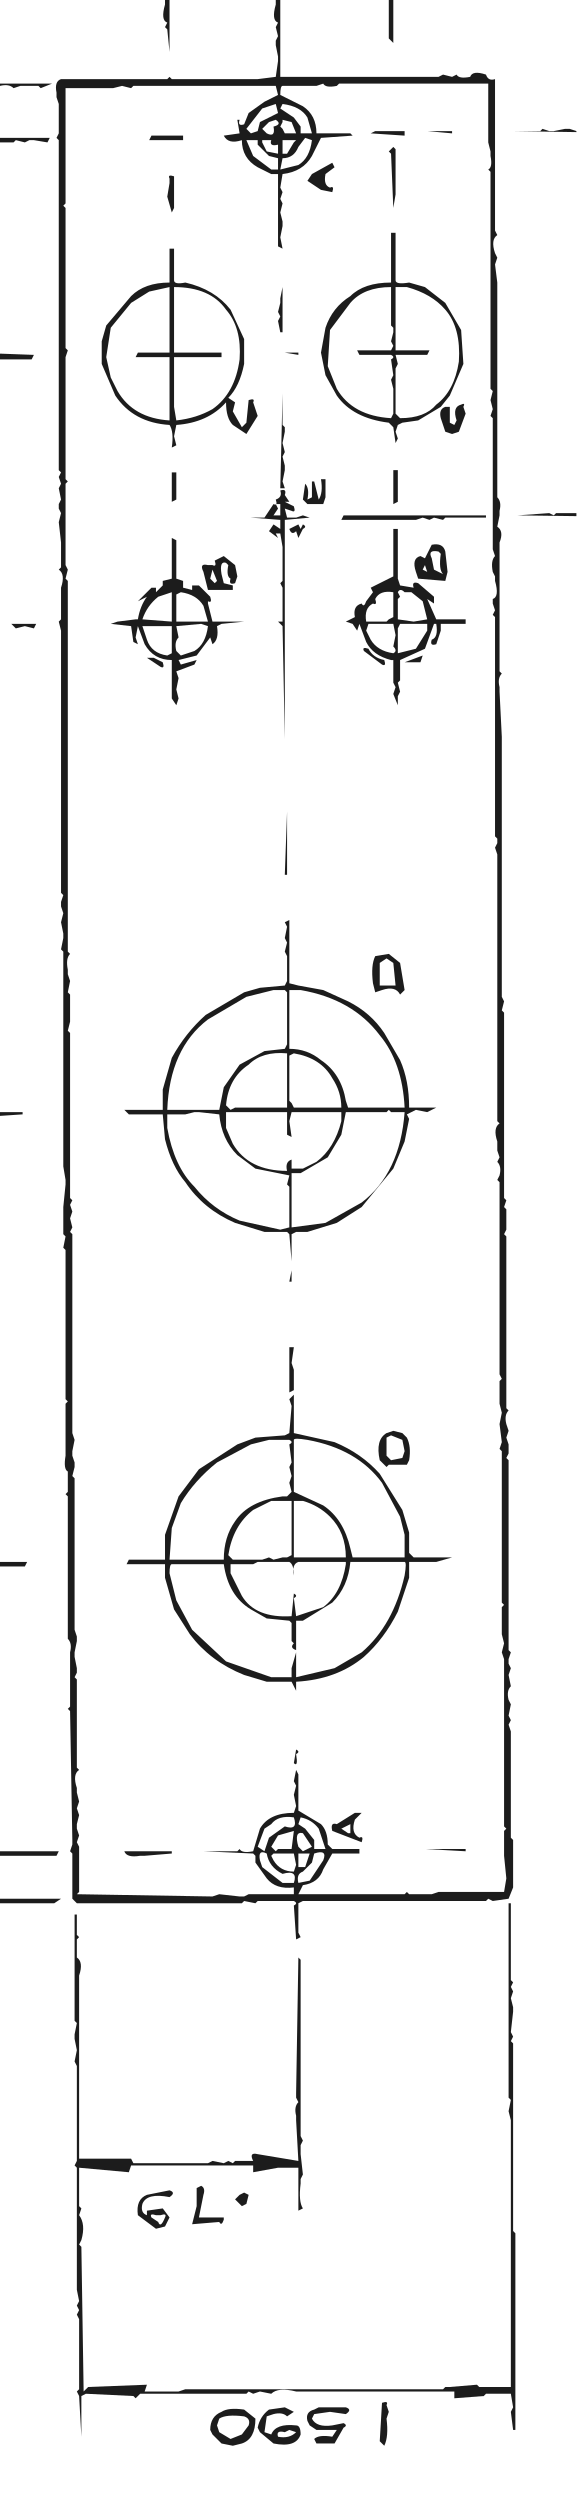
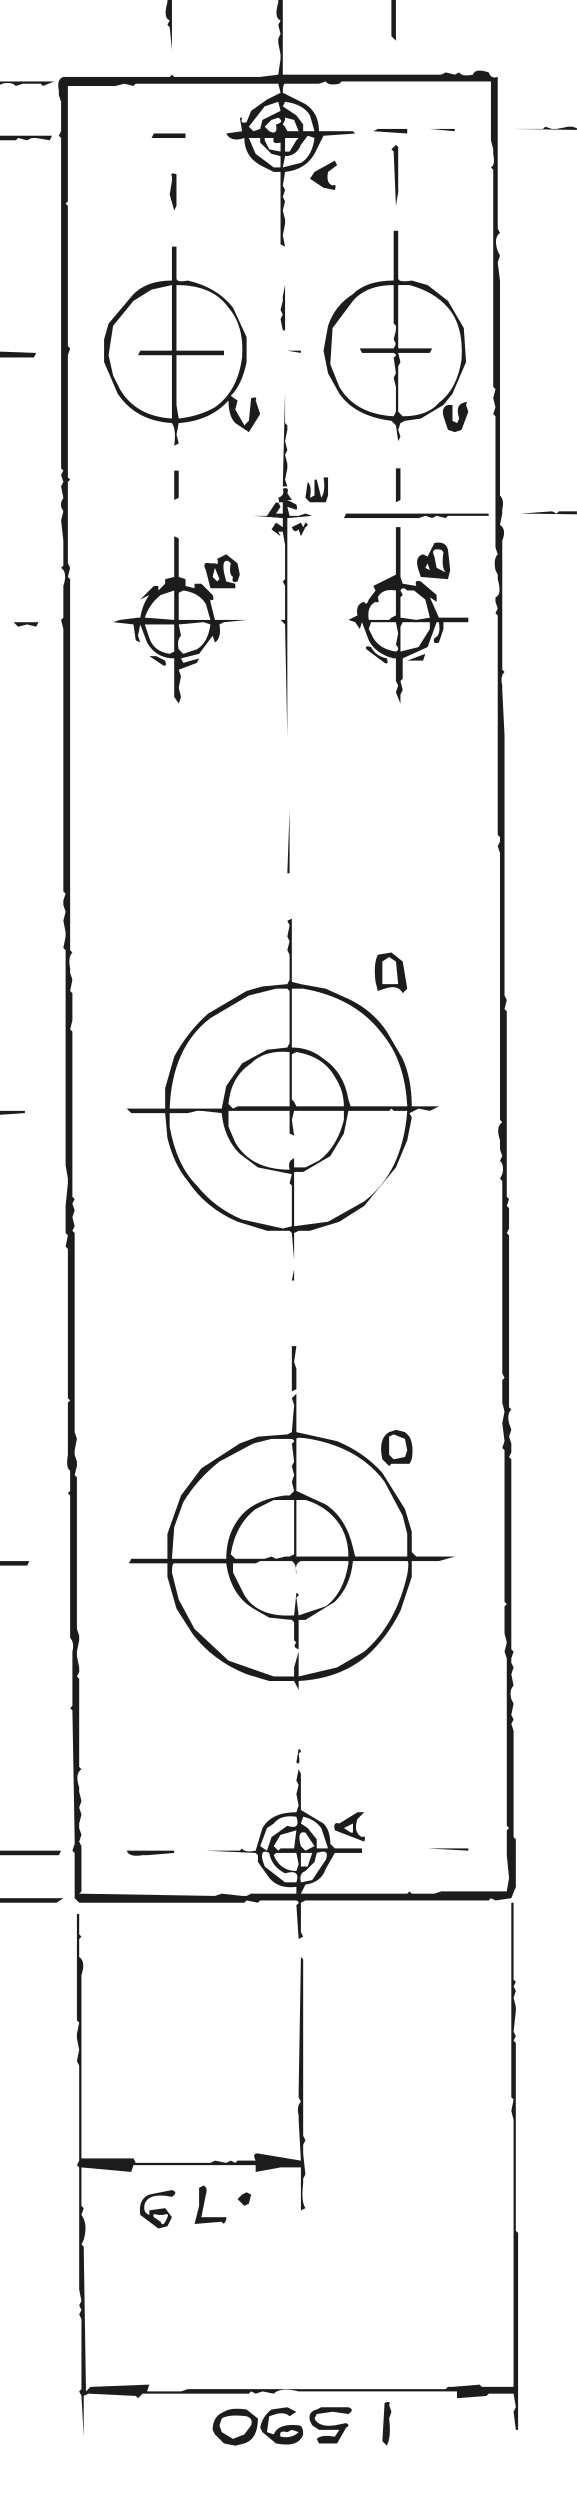
- <svg xmlns="http://www.w3.org/2000/svg" viewBox="0 0 255 1106" data-from="Modules/MONITORING/M412/MECHANICAL/1972 - 412-03-003 - ESCUTCHEON (M412 A) - DRN DPS - ISS 3.jpg" data-kind="traced">
-   <g transform="translate(0 1106) rotate(-90)">
+ <svg xmlns="http://www.w3.org/2000/svg" viewBox="0 0 255 1105" data-from="Modules/MONITORING/M412/MECHANICAL/1972 - 412-03-003 - ESCUTCHEON (M412 A) - DRN DPS - ISS 3.jpg" data-kind="traced">
+   <g transform="translate(0 1105) rotate(-90)">
    <defs>
      <clipPath id="c">
-         <rect width="1106" height="255" />
+         <rect width="1105" height="255" />
      </clipPath>
    </defs>
    <g clip-path="url(#c)">
-       <g transform="translate(-61 -548)" fill="#1c1c1c">
+       <g transform="translate(-61 -547)" fill="#1c1c1c">
        <path class="line" d="M1014 33L1998 33L1998 364Q1995 363 1996 366L1998 367L1996 367L1997 381L1998 373L1998 381Q1994 382 1996 389L1998 398Q1996 399 1997 404L1998 407L1996 414L1998 416L1996 416L1997 428L1998 428Q1999 435 1996 439L1997 443L1997 445L1998 458L1998 460L1997 468L1997 470Q1996 481 1998 489L1997 491L1998 492L1998 506L1997 507L1997 543L1997 545L1998 556L1997 559L1998 560L1998 581L1998 583L1997 589L1998 590L1998 599L1998 601L1998 792L1997 739L1996 735L1997 734L1997 724L1994 718L1997 717L1995 708L1996 704L1995 702L1997 693Q1995 691 1996 686L1997 683L1996 680L1997 678L1996 675L1996 666L1997 665L1995 660L1996 659L1996 630L1997 629L1996 628L1996 597L1995 596L1996 595L1996 574L1995 571L1996 568L1995 565L1996 559L1996 557L1995 554L1995 552L1995 506L1994 504L1995 503L1995 488L1995 486L1994 481L1994 466L1993 465L1995 457Q1992 455 1994 449L1995 446L1994 444L1994 433L1995 431L1994 426L1994 424L1995 421L1994 420L1994 330L1991 324L1986 321L1988 320L1994 324L1994 304L1993 303Q1996 301 1994 296L1993 295L1993 279L1994 277L1993 276L1993 247L1994 245L1993 244L1993 110L1991 110L1993 109L1993 100L1994 99L1989 91L1988 86Q1984 87 1986 82L1985 82L1982 83L1982 82L1982 79L1976 79L1971 78L1988 76L1990 81Q1995 83 1993 77Q1996 75 1994 74L1994 63L1995 61Q1993 59 1994 54L1992 50L1993 48L1988 49L1987 48L1975 48L1974 47L1911 47L1910 46L1908 47L1907 46L1843 46L1842 45L1840 45L1773 45L1772 44L1768 45L1767 44L1698 44L1697 43L1695 43L1626 43L1625 42L1561 42L1560 41L1558 41L1486 41L1485 40L1424 40L1423 39L1421 39L1351 39L1350 38L1289 38L1288 37L1286 38Q1284 36 1279 37L1277 37L1148 36L1147 35L1142 36L1141 35L1084 35L1083 34L1081 35L1080 34L1014 34L1014 33ZM1859 107L1862 108L1893 108L1894 107L1895 108L1943 108L1944 107L1965 107L1967 111L1967 277L1968 278L1967 282L1968 284L1968 286L1967 295L1967 297L1968 299L1968 394L1969 398L1968 400L1968 402L1968 443L1969 444L1968 449L1969 452Q1971 460 1968 464L1969 465L1969 475L1968 477L1969 478L1969 560L1970 561L1969 566L1969 568L1969 576L1970 577L1969 580L1969 582L1970 585L1970 587L1969 596L1970 597L1970 716L1971 717L1970 720L1971 723L1970 726L1970 728L1971 730L1970 732L1970 734L1971 737L1970 740L1971 744L1970 746L1970 748L1971 754L1971 756L1970 759L1971 760L1972 858L1972 860L1971 863L1972 864L1972 892L1973 893L1972 894L1972 930L1972 932L1973 934L1972 936Q1975 937 1973 944L1972 948L1973 950L1972 952L1973 953L1973 1016L1974 1017L1974 1019Q1972 1022 1973 1029L1974 1032L1974 1044L1973 1045L1974 1046L1974 1113L1975 1115L1974 1116L1974 1135L1975 1137L1975 1139L1975 1166L1976 1167L1975 1170Q1978 1169 1977 1173L1976 1175L1976 1177L1975 1179L1976 1182L1976 1184L1977 1188L1976 1190L1978 1191L1976 1196L1978 1196Q1979 1199 1977 1198L1977 1199Q1979 1198 1978 1201L1979 1202L1976 1201L1977 1204L1976 1205L1976 1211L1978 1212Q1975 1213 1976 1218Q1979 1217 1978 1220L1976 1220L1978 1226L1977 1229Q1974 1232 1976 1241L1976 1243L1977 1248L1976 1251L1976 1252Q1980 1251 1979 1254L1979 1256L1978 1260Q1975 1259 1976 1263L1977 1265L1976 1266L1976 1276L1976 1278L1976 1288L1977 1289L1976 1292L1977 1294L1976 1297L1977 1301L1976 1303L1977 1306L1976 1308L1977 1309L1977 1330L1978 1333L1977 1334L1977 1349L1976 1350L1977 1351L1977 1365L1974 1364L1973 1365L1835 1365L1836 1362L1838 1362Q1843 1361 1845 1364Q1846 1361 1853 1362L1856 1363L1859 1361L1858 1355L1860 1350L1859 1347L1860 1343L1860 1341L1859 1330L1860 1328L1859 1325L1858 1321Q1856 1324 1851 1322L1852 1320L1865 1320L1866 1319L1867 1320L1885 1320L1887 1319L1890 1320L1894 1319L1897 1321L1895 1322L1886 1322L1885 1323L1877 1321L1876 1322L1862 1323L1862 1335L1861 1336Q1864 1337 1862 1339L1862 1353L1863 1355L1862 1357L1865 1362L1874 1360L1876 1362L1877 1359L1879 1362L1879 1361L1879 1359L1881 1360L1880 1362L1882 1361L1885 1362L1891 1360Q1892 1364 1894 1361L1897 1360L1901 1362L1902 1359Q1903 1362 1908 1361L1910 1361L1914 1360L1915 1351L1915 1349L1916 1347L1914 1346L1915 1344L1915 1342L1914 1337Q1916 1335 1915 1331L1914 1327L1914 1325L1914 1322L1909 1322L1903 1322L1898 1321L1913 1319L1916 1320L1919 1319L1921 1320L1924 1319Q1930 1317 1932 1320L1933 1319L1942 1319L1944 1319L1948 1320L1955 1318L1959 1320Q1960 1316 1962 1319Q1967 1321 1966 1317L1967 1311L1965 1311L1967 1308L1967 1284L1965 1284L1967 1283L1968 1281L1966 1272L1968 1264L1967 1263L1967 1255Q1969 1253 1968 1249L1967 1247L1967 1245L1966 1240L1968 1236Q1966 1234 1967 1230L1967 1228L1968 1223L1967 1220Q1969 1218 1968 1214Q1966 1212 1967 1208L1967 1206L1966 1199L1967 1194L1965 1193L1961 1192L1958 1193L1956 1191L1952 1193L1948 1192L1941 1193Q1942 1190 1940 1191L1940 1193L1935 1192L1934 1193L1923 1193L1921 1194L1920 1193L1906 1193L1904 1193L1900 1192L1899 1193L1887 1193L1886 1194L1883 1193L1881 1193L1851 1193L1849 1194L1846 1193L1842 1194L1839 1193L1836 1194L1833 1193L1827 1194L1824 1193L1812 1193L1811 1192L1805 1192L1799 1193L1796 1192L1789 1194Q1787 1192 1782 1193L1780 1193L1778 1194L1774 1192L1772 1194L1769 1194L1769 1192Q1767 1196 1766 1193L1764 1194L1760 1194L1758 1193L1757 1194L1735 1194L1733 1195L1731 1195L1724 1194L1722 1195L1720 1195L1717 1194L1715 1194L1713 1195L1712 1194L1701 1194Q1699 1196 1698 1193Q1694 1196 1686 1194L1684 1194L1682 1195L1677 1193L1676 1195L1671 1194Q1672 1196 1670 1195L1668 1194L1666 1195L1663 1194Q1664 1196 1661 1195L1659 1195L1649 1195L1648 1194Q1646 1196 1642 1195L1640 1195L1637 1194L1636 1195Q1627 1194 1623 1196L1622 1195L1613 1195L1611 1195L1604 1196L1599 1195L1597 1195L1595 1196Q1593 1193 1587 1195L1583 1196L1576 1194L1565 1196L1563 1195L1561 1195L1555 1196L1553 1196L1548 1194L1548 1196L1541 1194L1537 1196L1536 1195L1527 1195Q1525 1198 1520 1196L1518 1195L1516 1195L1514 1196L1492 1196L1489 1197L1489 1199L1487 1199L1489 1203L1488 1205Q1485 1204 1486 1208L1487 1208L1488 1206L1488 1210L1487 1212L1488 1214L1488 1216L1486 1220L1488 1224L1486 1228L1487 1229L1488 1229L1486 1239Q1489 1241 1488 1248L1487 1251L1488 1254L1486 1255L1487 1256L1487 1268L1488 1269Q1485 1270 1487 1272L1486 1281L1487 1282L1487 1297L1488 1298L1487 1299L1487 1314L1487 1316L1488 1323L1490 1324L1507 1324L1508 1323L1513 1324L1515 1323L1518 1324L1520 1324Q1525 1326 1527 1323L1529 1324L1531 1323L1533 1323L1540 1324L1542 1323L1546 1324L1549 1323L1552 1324L1555 1323L1558 1324L1561 1323Q1564 1322 1563 1325L1557 1325L1556 1326L1552 1325L1549 1326L1547 1326L1546 1329L1546 1348L1547 1351L1546 1354L1547 1356L1546 1358L1546 1360L1547 1365Q1541 1367 1543 1362L1544 1360L1543 1358L1544 1355L1543 1351L1544 1347L1544 1345L1544 1335L1545 1334L1544 1333L1544 1326L1541 1325L1540 1326L1531 1326L1528 1325L1523 1326L1521 1326L1508 1326L1507 1327L1506 1326L1498 1326L1496 1327L1492 1326L1488 1329L1487 1346L1487 1348Q1485 1356 1489 1359L1487 1365L1480 1365L1480 1351L1480 1347L1481 1345L1480 1343L1481 1341L1480 1338L1481 1333L1480 1326L1475 1328L1465 1326L1464 1327L1447 1327L1446 1328Q1444 1326 1439 1327L1436 1328L1433 1327Q1431 1330 1426 1328L1423 1327Q1417 1326 1415 1330L1414 1332L1415 1336L1415 1338L1414 1340L1415 1343L1413 1347L1414 1352L1413 1358Q1416 1357 1415 1360L1414 1362L1415 1365L1405 1365L1406 1361L1408 1361L1407 1358L1407 1356L1407 1348L1408 1347Q1406 1345 1407 1341L1407 1339L1409 1336L1408 1333L1406 1334L1407 1331L1405 1327L1401 1328L1404 1324Q1406 1325 1405 1323L1405 1321L1406 1322L1404 1317L1406 1316L1407 1319L1407 1315L1406 1312L1408 1311L1408 1309L1407 1304Q1410 1302 1409 1299Q1406 1300 1407 1297L1409 1297Q1408 1293 1411 1294L1411 1289L1409 1289L1409 1287Q1406 1288 1407 1286L1402 1283L1406 1281L1404 1277L1405 1277Q1404 1279 1407 1278Q1406 1274 1410 1273L1409 1272L1407 1273L1407 1265L1405 1266L1408 1264Q1409 1261 1407 1262L1408 1260L1407 1259L1408 1257L1410 1259L1411 1257L1411 1254Q1408 1255 1409 1253L1409 1251Q1411 1255 1413 1251L1413 1249L1413 1247L1411 1248L1410 1239L1408 1240L1407 1238L1410 1237L1411 1239L1411 1237Q1415 1239 1414 1236L1413 1235L1416 1232L1415 1230Q1418 1227 1418 1221L1419 1227Q1417 1228 1420 1229L1422 1230L1419 1230L1419 1233L1423 1237Q1427 1239 1436 1238L1437 1240L1436 1240L1434 1240Q1423 1239 1419 1245L1420 1248L1419 1250Q1422 1249 1422 1252L1433 1252Q1435 1253 1433 1255L1431 1263L1431 1271L1430 1272L1428 1272L1428 1262L1429 1256L1425 1257L1423 1257L1417 1258L1418 1262Q1416 1263 1417 1268L1418 1270L1416 1271L1414 1271L1415 1278L1420 1280L1427 1281L1429 1280L1437 1282L1430 1283L1428 1283Q1420 1282 1416 1284L1415 1295L1413 1296L1416 1298L1414 1300Q1416 1306 1413 1308L1413 1310L1416 1325L1437 1325L1438 1326L1439 1325L1448 1325L1450 1325L1456 1326L1459 1324Q1460 1327 1466 1325L1468 1324L1469 1325L1477 1325L1480 1324L1480 1314L1481 1312L1480 1311L1480 1290L1479 1289L1480 1287L1478 1282L1476 1283L1474 1280Q1478 1281 1479 1279L1480 1273L1479 1270L1480 1267L1479 1265L1480 1263L1480 1261L1479 1244L1478 1243L1479 1241L1468 1239L1466 1240L1461 1239Q1459 1241 1458 1239L1467 1237L1469 1238L1471 1238L1478 1237L1479 1235L1479 1217L1480 1216L1478 1212L1479 1211L1479 1198L1476 1196L1474 1197L1472 1197L1470 1196L1460 1196L1460 1194L1458 1195L1456 1194L1456 1196L1454 1195L1451 1196L1448 1195L1447 1196L1438 1196L1436 1196Q1427 1196 1423 1200Q1424 1202 1420 1201L1418 1202Q1419 1200 1416 1198Q1412 1199 1413 1197L1412 1194L1413 1195L1415 1190L1418 1190Q1417 1187 1420 1188L1422 1188L1425 1190L1429 1193L1433 1192L1434 1193L1442 1193L1444 1192L1446 1193L1448 1193L1452 1192L1457 1193L1463 1192L1466 1193L1469 1192L1471 1193L1472 1192L1478 1192L1479 1189L1479 1187L1479 1173L1480 1171L1479 1170L1479 1155L1478 1154L1479 1152L1478 1150L1470 1150L1470 1148L1469 1150Q1461 1151 1458 1149Q1459 1146 1457 1147L1457 1149Q1452 1150 1454 1146L1456 1145L1455 1147L1457 1146L1460 1146L1460 1144L1462 1145L1463 1145L1464 1146L1464 1144L1477 1144L1480 1143L1482 1143L1485 1144L1487 1144L1495 1143L1497 1143L1506 1143L1507 1144L1508 1143L1524 1143L1526 1144L1527 1143L1536 1143L1538 1143L1541 1144L1543 1143L1545 1144L1548 1143Q1553 1142 1555 1144L1558 1143L1560 1143L1562 1144L1563 1143L1569 1143L1570 1145L1570 1143L1576 1144L1580 1143L1582 1144L1583 1143L1597 1143L1598 1142L1602 1143L1604 1143L1607 1142L1609 1143L1611 1143L1616 1142Q1617 1144 1622 1143L1626 1142L1628 1143L1631 1142L1634 1143L1636 1142L1641 1143L1649 1142L1652 1143L1653 1143L1654 1144Q1655 1141 1657 1143L1660 1142L1663 1143L1671 1143L1671 1148L1668 1147L1664 1149L1663 1148L1652 1148L1650 1148Q1646 1150 1640 1149L1638 1149L1612 1149L1611 1150L1608 1149L1600 1149L1599 1148L1598 1149L1567 1149L1567 1147L1563 1149Q1559 1150 1560 1148L1558 1149L1550 1148L1545 1149L1543 1148L1539 1150Q1537 1148 1533 1149Q1531 1152 1526 1150L1524 1150L1519 1149L1517 1150L1515 1149L1510 1150L1508 1149L1507 1150L1490 1150L1488 1150L1486 1157L1486 1159L1487 1163L1486 1165L1486 1167L1487 1172L1486 1175L1488 1175L1486 1185Q1490 1186 1487 1188L1488 1191L1498 1192L1502 1191L1504 1191L1507 1192L1509 1192L1513 1191L1514 1192L1524 1192L1526 1192L1531 1191L1535 1193L1537 1192L1539 1192Q1543 1193 1545 1191Q1546 1193 1551 1192L1553 1192L1557 1193L1565 1191L1567 1192L1570 1191L1574 1191Q1579 1190 1581 1192L1586 1190L1587 1191L1598 1191L1599 1192L1600 1191L1611 1191L1612 1190L1615 1191L1617 1191L1619 1190Q1620 1193 1627 1191L1629 1191L1634 1190L1637 1191L1640 1190L1644 1191L1646 1191L1659 1190L1663 1191L1666 1190L1668 1190L1674 1191L1676 1191L1680 1190L1683 1193Q1682 1188 1687 1190L1689 1190L1694 1191L1695 1190L1732 1190L1733 1189L1734 1190L1756 1190L1758 1191L1759 1190L1772 1190L1773 1189L1777 1191L1780 1190L1781 1192L1786 1189L1791 1190L1793 1189L1794 1191L1794 1189L1801 1189L1802 1190L1808 1188L1813 1190L1814 1189L1826 1188Q1827 1190 1828 1188L1828 1186L1829 1187L1828 1183L1825 1187Q1821 1188 1822 1186L1819 1185L1820 1180Q1817 1179 1818 1184L1816 1187Q1812 1186 1813 1182L1814 1177L1814 1175L1812 1172L1814 1171L1813 1168L1813 1156L1818 1156Q1819 1154 1820 1157Q1820 1161 1824 1163L1827 1161L1826 1159L1827 1156L1833 1155L1834 1157L1836 1174L1835 1174L1835 1172L1834 1176L1835 1179L1834 1181L1836 1181L1833 1188L1835 1188L1837 1188L1842 1189L1842 1188L1838 1185L1837 1180Q1838 1176 1842 1177Q1844 1182 1846 1179L1839 1166Q1836 1167 1837 1165L1838 1161L1842 1156L1848 1155L1852 1159L1853 1161L1851 1165L1847 1164L1846 1160L1844 1164L1851 1174L1853 1181L1852 1185L1850 1187L1848 1188L1852 1189L1856 1188L1857 1189L1881 1189L1882 1190Q1883 1188 1888 1189L1890 1189L1895 1188L1900 1190L1902 1189L1904 1189L1910 1190Q1911 1187 1918 1189L1920 1189L1925 1188L1931 1190L1934 1189L1938 1189Q1942 1188 1944 1190L1947 1189L1949 1189Q1953 1188 1955 1190L1957 1189L1959 1189L1963 1190L1967 1188L1968 1183L1967 1178L1968 1177L1968 1162L1967 1160L1967 1158L1968 1149Q1966 1145 1961 1147L1959 1148L1959 1145L1951 1147L1949 1147L1946 1146L1944 1146L1941 1147L1877 1147L1876 1148L1875 1147L1855 1147L1853 1147L1850 1148L1848 1148L1844 1147L1840 1148L1837 1147L1835 1147L1820 1147L1819 1146L1813 1148L1811 1147L1809 1148L1805 1146L1802 1148L1800 1147L1798 1147Q1793 1146 1792 1148L1785 1147L1780 1148L1778 1148Q1774 1149 1775 1147L1774 1147L1768 1148Q1766 1146 1762 1147L1761 1148L1701 1148L1701 1146L1699 1149L1698 1148L1690 1148L1690 1146L1689 1148L1684 1148L1683 1147L1682 1147L1674 1148L1673 1146L1672 1144L1678 1143L1678 1145Q1680 1146 1679 1143L1682 1143L1683 1144Q1682 1141 1685 1142L1686 1144Q1687 1141 1691 1142L1692 1144L1694 1143L1696 1143Q1699 1141 1706 1142L1708 1143L1710 1143L1716 1142L1718 1142L1727 1141L1730 1142L1734 1142L1742 1141L1744 1142L1747 1141Q1750 1143 1757 1142L1759 1142L1766 1141L1768 1142L1770 1141L1775 1142L1777 1142L1791 1142L1792 1141L1793 1142L1805 1142L1806 1141L1815 1141L1816 1144L1818 1141L1820 1141Q1825 1140 1827 1142L1830 1141L1836 1141L1864 1141L1865 1140L1876 1142L1880 1140L1881 1141L1897 1141L1898 1142L1908 1140L1910 1141L1914 1141L1918 1140L1920 1140L1925 1141L1927 1141L1930 1140L1932 1141L1934 1141Q1941 1143 1945 1140Q1946 1142 1951 1141L1953 1141L1958 1140L1960 1142Q1959 1138 1963 1140L1964 1142L1968 1140L1970 1140Q1973 1141 1971 1136L1971 1134L1972 1132L1971 1129L1971 1127L1971 1054Q1969 1052 1970 1047L1970 1045L1970 950L1969 946L1970 944Q1967 942 1969 936L1970 931L1969 927L1970 925L1969 924L1969 846L1968 845L1969 843L1968 841L1969 838L1968 837L1968 723L1967 722L1968 719L1967 715L1967 713L1968 706L1967 705L1967 697L1968 694L1967 689L1967 595L1966 594L1967 593L1967 568L1966 565L1967 562L1966 553Q1969 551 1967 546L1967 544L1966 538L1966 536L1967 530L1966 528L1966 526L1966 438L1965 436L1966 431L1965 426L1966 424L1965 420L1965 418L1965 289L1964 286L1965 285L1965 276L1965 274L1964 269L1965 268L1965 251L1964 250L1964 110L1765 110L1764 111L1762 110L1760 110L1756 111L1754 110Q1752 113 1746 111L1744 111L1731 111L1730 110L1727 111L1725 111L1561 111L1560 112L1559 111L1535 111L1533 111L1528 112L1527 111L1511 111L1507 111L1499 112L1495 111L1492 112L1490 112L1487 111L1485 111Q1480 110 1479 112L1477 112L1472 111L1471 112L1462 112L1460 112L1452 112L1451 111L1449 112L1447 112L1257 112L1256 113L1253 112L1251 112L1249 113L1248 112L1240 112L1238 113L1237 112L1227 112L1222 113L1220 113L1211 113L1210 112L1209 113L1104 113L1103 114L1098 113L1096 113L1066 114L1064 113L1061 114L932 114L930 115Q928 113 924 114L921 115L919 115L913 114L912 115L898 115L894 114L890 115L888 115L765 115L764 116L763 115L753 115L750 116L748 115L746 115L742 116L740 116L736 115L735 116L619 116L618 117L617 116L606 116L604 116L601 117L596 116L592 117L590 117L587 116L582 117L580 116L578 116L574 117L572 117L445 117L444 118L441 117L437 118L435 118L430 117L428 118L424 117L421 118L409 117L405 118L403 118L296 118L295 119L294 118L286 118L284 119L282 118L280 119L274 119L269 118L266 119L264 119L152 119L150 120L148 119L147 120L16 120L15 121Q13 119 9 120L7 120L4 121L0 120L21 119L23 118L28 119L33 118L36 119L40 119L43 118L45 118L148 118L152 117L156 117L283 117L284 116L287 117L300 116L303 117L308 116L310 116L429 116L432 115L434 115L436 116L439 115L442 116L443 115L583 115L584 114L587 115L591 115L595 114L597 115L599 114L604 115L606 114L608 115L609 114L741 114L742 113L744 114L748 114L756 113L759 114L770 113L772 113L899 113L901 112L903 112L906 113L908 113L910 112L923 112L925 113L926 112L1050 112L1051 111L1053 111L1063 112L1067 111L1069 111L1082 111L1083 112L1084 111L1196 111L1197 110L1202 111L1203 110L1399 110Q1400 107 1407 109L1409 109L1415 110Q1416 107 1423 109L1427 110Q1428 108 1433 109L1435 109L1705 109L1706 108L1707 109L1715 109L1717 109L1721 108L1723 109L1725 109Q1728 107 1736 108L1738 108L1858 108L1859 107ZM1128 273L1129 281L1129 283L1129 293L1128 294L1129 295L1129 341L1144 340L1145 341L1157 341L1159 340L1162 341L1164 341L1167 340L1170 341L1173 340L1177 341L1179 340L1183 341L1186 340L1188 340L1190 341L1201 341L1203 341L1213 340L1216 341L1216 343L1213 342L1209 343L1145 343L1145 345L1134 345L1129 344L1129 397L1130 398Q1128 399 1129 404L1129 406L1130 412L1129 414L1129 416L1130 419L1130 421L1130 571L1128 566L1129 565L1129 557L1128 554Q1130 552 1129 548L1128 546L1129 544L1128 541L1128 431L1127 430L1128 429L1128 421L1127 419L1128 414L1127 409L1127 407L1127 396L1128 394Q1125 392 1127 386L1127 384L1127 344L1126 343L1127 342L1127 291L1116 291Q1111 294 1103 293L1103 291L1008 291L1006 291L991 291L990 292L986 292L796 292L795 293Q793 290 787 292L786 293L681 293L680 294L669 294L667 293L663 294L661 293L660 294L548 294L546 295L541 294L539 295L535 294L534 295L405 295L403 296L401 296L394 295L390 295Q385 294 384 296L349 296L345 299L344 298L325 297L324 303L325 306L325 410L326 411L326 413L326 491L327 492L326 495L326 497L327 499L326 503L327 504L327 512L326 514L327 518L327 520L327 575L325 572L325 477L324 475L325 473L324 472L324 463L324 461L324 365L323 363L324 360L323 358L323 291L325 292L326 294L335 294L345 292L348 294L455 294L459 294L463 293L467 293L473 294L477 293L479 294L481 294L483 293L486 294L487 293L596 293L597 292Q598 295 605 293L609 292L612 293L615 292L617 293L618 292L628 292L630 292L717 292L718 291L719 292L732 292L735 291L739 292L743 291L745 291L751 292L752 291L782 291L784 291L843 291L844 290L845 291L864 291L866 290L868 290Q873 289 875 291L878 290L883 291L884 290L910 290L912 291L913 290L1038 290L1039 289L1040 290L1055 290L1058 289L1061 290L1064 289L1066 289L1070 290L1071 289L1106 289Q1107 287 1112 288L1113 289L1125 289L1127 288L1126 284Q1129 282 1127 277L1127 275L1128 273ZM1104 329L1104 340L1105 341L1105 439L1106 440L1106 442L1105 445L1106 446L1106 570L1104 569L1105 563L1105 561L1104 559L1105 555L1104 554L1104 537L1080 537L1079 536L1029 536Q1027 539 1022 538Q1020 536 1015 537L1013 537L1011 536L1010 563L1008 562L1008 525L1010 526L1010 534L1020 534L1024 533L1029 535L1031 535L1079 535L1080 534Q1079 531 1082 532L1090 534L1104 534L1105 532L1104 531L1104 499L1103 500L1086 500L1084 501L1077 499L1016 499L1014 500L1010 500L1006 499L1002 500L999 499Q994 498 993 500L966 500L964 500L916 500L914 502L903 502L902 501L891 501L891 538L889 537L889 501L888 499L889 498L889 479L889 477L888 474Q890 471 891 474L891 498L901 498L911 496L913 498L1034 498L1036 498L1064 498L1065 497Q1066 499 1071 498L1076 497Q1074 495 1077 494L1086 496L1104 496L1104 451L1102 452L1098 451L1097 452L1082 452L1076 453Q1077 450 1075 451L1074 450L1064 450L1060 450L1049 451L1047 450L1046 451L931 451L931 450L959 450L960 449L961 450L980 450L981 449L1001 449L1004 450L1006 449L1077 449L1079 446L1088 448L1104 448L1104 412L1103 410L1104 409L1104 398L1103 395L1048 394L1046 394L1038 395L1036 394L1034 395L1031 394L1029 394L1026 395Q1024 392 1018 394L1016 395L1014 394L1011 395L890 395L889 396L888 395L848 395L846 395L838 396L837 395L829 395L827 396Q825 394 820 395L818 395L813 396L811 396L808 395L806 396L804 396L706 396L705 397L703 396L701 396Q696 395 695 397L691 396L688 397L686 397L684 396L682 396L680 397L678 396L677 397L589 397L588 398L587 397L573 397L572 398L499 398L493 400L492 399L480 398L474 399L475 406L474 408L475 412L474 415L475 417L474 420L475 421L475 516L474 516L473 513L473 511L473 408L472 406Q474 404 473 400Q471 398 472 394L472 392L474 388L474 396L495 395L497 397L540 397L541 396L618 396L619 395Q620 398 627 396L630 395L632 396L634 395L639 396L641 395L644 396L648 395L651 396L654 395L656 395L748 395L749 394L759 394L762 395L763 394L1078 393L1079 392L1078 389L1083 390L1103 391L1103 344L1081 344L1080 343L980 343L978 343L976 344Q974 342 970 343L968 343L965 344L963 343L961 343Q957 345 951 344L949 344L845 344L844 345L840 344L838 345L835 344L833 344L828 345L826 345L821 344L819 344L810 345L808 345L798 345L797 344L796 345L750 345L749 346L748 345L738 345L736 345L725 346L723 346L719 345L718 346L615 346L614 347L609 346L608 347L499 347L498 348L488 348L485 347L483 347L481 348L470 348L468 348L376 348L375 349L372 348L369 349Q370 352 368 351L366 351L357 351L346 349L346 364L347 365L346 368Q345 373 347 375L346 379L346 381L347 383L347 477L348 478L347 479L347 497Q349 498 348 503L348 505L347 507L348 508L348 574L346 573L346 481L345 478L346 475Q344 473 345 469L345 467L346 464L345 463L345 350L344 347L346 341L346 346L351 347L352 346L368 346L369 347L421 347L423 347L426 346L428 346Q432 345 434 347L435 346L539 346L540 345L543 346L548 345L550 345L560 346L561 345L577 345L579 345L665 345L667 344L669 344L683 344L684 345L687 344L770 344L771 343L802 343L804 343L901 343Q902 341 907 342L909 342L1034 342L1035 341L1038 342L1040 342L1068 342L1071 341L1074 342L1082 340L1092 340L1094 341L1096 341L1103 341L1104 329ZM673 536L675 537L675 558L674 558L673 543L673 541L673 536ZM474 539L476 540L476 560L474 559L474 539ZM891 553L891 564L889 563L890 559L889 555L891 553ZM1106 573L1108 574L1119 574L1121 574L1124 573L1126 573Q1131 572 1132 575L1132 622L1133 623L1132 624L1132 660L1132 662L1133 670L1140 671L1142 671L1147 670L1149 670L1151 671L1155 670L1157 671Q1158 668 1165 670L1167 670L1169 672L1133 672L1133 742L1134 744L1133 748L1134 750Q1132 751 1133 756Q1136 757 1134 763Q1131 764 1132 767L1065 767L1063 768Q1061 765 1055 767L1053 768L1050 767L1042 768L1040 768L947 768Q945 770 941 769L939 769L934 768Q932 771 927 769L925 769L870 769L869 770Q867 768 863 769L861 769L841 770L839 770L726 770L724 771L720 770L719 771L637 771L636 772L633 771L632 772L623 772L621 771L620 772L544 772L543 773Q541 771 537 772L534 773L531 772L528 773L524 773L522 772L521 773L437 773L436 774L433 773L431 773L429 774L426 773L421 774Q419 772 415 773L413 774L408 773L406 774L404 773L401 774L354 774L353 775L351 775L332 775L327 773L326 766L327 764L326 763L326 682L325 680L312 680L310 681L309 679L324 678Q325 680 326 678L326 662L325 661L326 656L325 655L325 582L327 580L347 580L348 579L351 580L353 580L410 579L411 578L412 579L434 579L436 579Q440 580 442 578L505 578L506 577L507 578L516 578Q517 576 523 577L525 577L546 577L547 578L548 577L614 577L615 576L620 577L621 576L629 576L633 576L643 577L645 577L651 576L653 576L746 576L747 575L752 576L754 576L759 575L763 576L766 575L768 575L771 576L772 575L888 575L892 574L893 575L905 575L907 575Q913 577 915 574L916 575L925 575L927 575L936 574L940 575L942 574L944 574L946 575L951 574L953 575L956 574L958 575L959 574L1105 574L1106 573ZM1076 576L1075 577L1013 577L1012 578L1009 577L1007 577L955 577L954 578L953 577L919 577L917 577L915 578L911 577L910 578L746 578L745 579Q743 577 738 578L736 578L733 579L728 578L727 579L717 579L715 579L711 578L710 579L637 579L636 580L634 579L631 580L628 579L624 580L622 579L621 580L533 580L530 581L525 580L523 580L520 581L518 581L514 580L513 581L446 581L443 582L441 582L436 581L434 581L429 582L427 582L425 581L424 582L385 582L384 583Q382 580 376 582L374 582L370 583L367 582L364 583L360 582L358 582L355 583L352 582L350 583L348 583L330 583L329 582L328 642L329 645L328 654L328 656L329 658L329 660L329 678L332 678Q331 670 336 666L343 661L346 661L347 660L348 638L348 653L349 654Q347 655 348 660L358 663Q365 667 365 678L368 679L373 678L377 679L379 678L384 679L382 680L366 680L360 690Q357 693 351 693L349 695L349 707L347 707L347 695L340 691Q334 689 333 682L329 680L329 727L330 728L329 729L329 737L329 739L330 742L330 771L336 772L346 771L348 771L357 771L358 772L359 771L433 771L436 770L440 771L444 770L446 770L456 770L457 771L458 770L525 770L526 769L529 770L537 769L542 770L546 769L556 769L557 770L559 769L644 769L645 768L647 769Q651 770 653 768L655 769L658 768L662 768Q668 766 670 769L671 768L789 768L792 767L794 768L796 768L797 767L894 767L895 766L897 767L900 766L902 766Q903 769 910 767L912 767L914 766Q919 765 921 767L924 766L982 766L983 765L986 766L990 765L994 766L995 765L1091 765L1092 764Q1093 766 1098 765L1100 765L1104 764L1108 764L1130 764L1130 722L1130 720L1130 698L1129 697Q1128 692 1130 691L1129 688L1129 673Q1129 672 1125 672L1120 682Q1116 688 1108 688L1108 703L1107 704L1106 690L1098 686Q1091 682 1090 673L1084 672L1082 673L1079 672L1077 673L1073 672L1069 673L1067 673L1062 672L1057 673L1058 671L1090 671L1090 668L1093 662Q1097 655 1105 655Q1103 649 1107 647L1108 654L1114 653L1114 654Q1111 653 1112 656L1117 658L1122 665L1125 671L1129 670L1129 607L1128 606L1129 602L1128 598L1128 596L1128 577L1113 577L1111 577L1077 577L1076 576ZM1105 657L1098 660L1092 668L1092 671L1097 671L1098 667L1103 662L1105 662L1105 657ZM1110 657L1108 659L1109 662L1113 663L1117 671L1121 670L1119 664L1110 657ZM350 662L348 665L354 667L359 674Q357 680 363 678Q364 671 360 668L358 665L350 662ZM344 663L341 664L334 673L334 678Q340 680 338 673Q341 667 347 666Q349 662 344 663ZM1104 664L1100 666L1099 671L1103 671Q1102 667 1105 668L1105 664L1104 664ZM1110 664L1108 666Q1106 670 1111 669Q1112 673 1114 670L1113 667L1110 664ZM346 668L344 669Q339 672 339 678L342 679L347 678L347 669L346 668ZM350 668L348 670L349 671L349 677L357 678L355 671L350 668ZM1092 672L1094 680Q1097 685 1105 686L1106 683L1102 680Q1097 678 1097 673L1092 672ZM1111 672L1110 673L1108 674L1108 679L1113 677L1114 673L1113 673L1111 672ZM1119 672L1115 678L1111 681L1108 681L1108 686L1115 684Q1120 681 1121 673L1119 672ZM1099 673L1099 675L1104 678L1105 679L1105 673L1099 673ZM334 680L335 685L344 691Q349 693 347 687L343 686L339 682Q338 679 334 680ZM341 680L341 683L347 685L347 680L341 680ZM350 680L348 682L350 686L356 682Q357 678 350 680ZM360 680L358 683L353 687L349 687L349 692L358 689Q362 686 363 681L360 680ZM209 581L211 582L253 582L255 581L260 582L265 581L267 581L272 582L273 581L320 581L320 582L311 582L310 583L309 582L301 582Q299 585 293 583L291 583L212 583L212 606L210 607L210 640L211 642L210 647L211 649L210 651L211 652L211 660Q215 658 214 662L211 680L229 679L231 679Q235 678 237 680L239 679L241 679L301 680L300 681L222 681L220 682L218 681L214 681L205 682L203 681L201 681Q193 680 190 682L189 680L208 680L208 671L206 660L209 660L209 606L206 605L208 583L191 583L190 584L187 583Q183 586 176 584L174 583L173 584L109 585L111 587L112 613L109 612L109 627L110 630L110 632L110 744L111 745L111 747L112 759L111 760L111 774L229 774L233 773L238 774L239 773L325 773L325 774L291 774L290 775L288 774L286 775L283 774L279 775L277 775L268 774L266 775L264 774L263 775L180 775L179 776L92 776L92 775L100 774L102 775L108 774L108 763L107 762L106 749L109 749L109 681L109 679Q111 671 108 668L109 663L108 660L109 658L108 657L108 610L106 608L107 607L108 586L107 584L89 584L107 583L109 582L110 583L139 583L141 583L143 582L145 583L147 582L149 583L154 582L208 582L209 581ZM1213 583L1240 583L1240 585L1217 585L1215 587L1215 605L1216 607L1215 609L1216 612Q1217 616 1215 618L1216 621L1290 621L1291 620L1294 621L1296 620L1298 621L1301 620L1308 621L1310 620L1312 620L1316 621L1318 620Q1319 622 1324 621L1328 620L1329 622L1306 622L1306 635L1307 636L1307 645L1306 646L1306 678L1306 680L1306 697L1307 702Q1312 700 1310 706L1309 707L1308 719L1337 720L1336 721L1318 721L1316 721L1227 721L1225 722L1223 722L1220 721L1215 722L1213 721L1206 722L1203 721L1201 721L1192 722L1190 722L1148 722L1150 720L1249 720L1250 719L1254 720L1257 719L1259 720L1262 719L1266 720L1271 719L1273 719L1291 719L1292 720L1293 719L1304 719L1303 714L1303 701L1305 701L1305 691L1304 689L1305 687L1304 686L1304 646L1302 644L1302 635L1303 634L1303 622L1240 622L1239 623L1236 622L1234 623L1232 623L1227 622L1226 623L1215 623L1215 656Q1218 657 1216 664L1215 670L1218 671L1213 672L1209 671L1207 672L1203 671L1201 672L1198 671L1212 670L1211 656L1213 654L1213 641Q1210 639 1211 634L1212 633L1212 623L1144 623L1154 622L1155 621L1157 622Q1158 619 1165 621L1167 621L1213 621L1213 583ZM1006 593L1016 593L1023 595L1036 606Q1042 612 1042 623L1057 623L1057 625L1043 625Q1041 625 1042 630Q1039 643 1030 650L1017 656L1006 656Q996 654 991 649L989 652L985 651L978 655L980 657L990 658Q991 661 989 660L983 662L975 657L979 651Q982 648 989 648Q980 640 979 626L974 625L970 626L969 624Q976 625 979 623Q980 607 992 599L1006 593ZM1009 595L1000 597L994 600Q982 607 981 623L1009 623L1009 608L1011 609L1011 623L1040 623L1038 614L1033 606L1022 597L1009 595ZM987 625L981 626Q982 635 986 642Q993 652 1008 654Q1022 655 1030 648Q1040 641 1040 625L1011 625L1011 646L1009 646L1009 625L987 625ZM891 597L892 600L893 608L893 609Q899 610 903 613L901 609L907 615L907 617L905 617L908 620L910 620L911 624L929 624L928 626L911 626L910 629L909 629L907 629L906 633L908 633L908 636L903 641Q900 642 901 640L900 640L892 642L892 656L891 646L890 644Q884 645 882 642L885 641L877 635L875 627L873 628L875 635L873 634L870 626L867 627L862 626L858 627L855 626L858 624L875 624Q875 616 882 612L890 609L885 608L882 609L883 607L890 606L891 597ZM890 611L884 613Q878 615 877 622L878 624L890 624L890 611ZM893 611L892 624L905 624L903 618Q899 613 893 611ZM879 626L877 628L879 634Q882 639 890 640L891 637L890 626L885 627Q883 625 879 626ZM892 626L892 640L899 638Q904 635 905 628L904 626L892 626ZM348 603L348 624L347 624L346 612L346 610Q345 604 348 603ZM676 603L676 620L685 620L699 624Q710 630 718 639L728 656L730 663L731 674L733 675L744 675L746 674L750 675L752 674L757 675L759 674L760 676L732 676L731 680L729 691L724 702Q719 712 710 718L698 725Q689 729 677 729L677 741L675 737L676 732L674 728L672 729L662 727L650 722L633 708L626 697L622 684L622 679L621 677L609 677L621 676L622 675L622 665L626 652Q632 638 644 630Q651 624 663 621L674 620L674 605L676 603ZM668 622Q651 625 642 634Q632 642 627 654L623 672L624 676L642 676L643 675L647 676L650 661L656 653Q663 646 674 645L675 636L675 634L674 630L674 628L674 622L668 622ZM676 622L676 645L686 647L696 654L702 665L703 674L705 675L728 675L729 674L729 669L726 657L716 640Q703 623 676 622ZM668 648L661 651Q649 658 649 675Q653 674 654 677L650 677L650 682L653 688Q659 696 671 699Q675 699 675 699L675 677L671 676L664 677L665 675L675 675L675 649L675 648L668 648ZM678 648L676 650L677 652L677 654L677 675L701 675Q702 664 696 658Q690 649 678 648ZM680 676L679 677L677 678L677 699Q684 699 690 695Q699 690 701 678L700 676L680 676ZM703 676Q703 684 698 690Q692 699 680 701L677 702L677 727Q697 726 709 716Q725 704 729 681Q729 676 729 676L703 676ZM624 677L626 692L635 708Q648 725 675 727L675 721L676 720L675 719L675 701L665 699L655 693L648 681L648 677L624 677ZM475 604L477 605L477 621L488 621L505 627L517 636L528 653L531 661L532 674L533 676L545 677L548 676L550 678L533 678L529 696Q524 708 515 716L499 726L489 729L480 729L478 731L478 748L476 741L476 729L469 729L454 724Q442 718 434 709Q424 697 423 679L419 679L423 677L423 666L426 656Q432 641 444 632L455 625L469 621L475 621L475 604ZM471 623L459 626L446 633L432 648L425 668L425 677L427 677L429 677L436 679L425 679L429 696L436 708Q448 722 470 727Q476 728 476 727L476 703Q465 702 458 695L450 682L450 679L444 679L442 679L437 679Q438 676 440 678L441 677L449 677L450 676L451 666L455 659Q461 649 475 647L475 624Q475 623 471 623ZM477 623L477 647Q487 647 494 652Q503 658 505 673L505 675L507 677L511 676L514 677L518 676L520 677L528 676Q529 678 530 676L530 667L528 659L520 644Q512 634 502 628L491 624L477 623ZM479 649L477 651L477 662L477 664L478 667L477 669L478 673L478 675L479 677L503 677L503 668L499 660Q492 651 479 649ZM471 650L461 655Q451 661 452 677L462 678Q461 680 460 678L452 679L456 691Q462 699 475 701L476 701L476 680Q475 677 470 678Q475 678 476 676L476 662L475 660L475 658L475 650L471 650ZM478 678L478 701Q489 701 496 694Q501 689 503 682L503 678L478 678ZM507 678L501 691Q495 700 482 703L478 704L478 727L488 727L496 725L511 717Q526 706 530 684Q531 678 530 678L507 678ZM187 609Q194 608 196 613L198 623Q197 626 195 623Q197 613 192 611Q188 610 187 613L189 613L190 620L186 623L182 621L181 617L187 609ZM186 615L184 618Q181 619 186 621Q188 622 187 619L187 617Q188 614 186 615ZM876 613L876 616L874 620Q871 621 872 619L876 613ZM1105 614L1107 615L1107 629L1105 629L1105 614ZM1080 622L1086 623L1088 623Q1090 622 1089 625L1075 625L1073 624L1080 622ZM945 624L958 624L958 626L946 626L945 624ZM183 633L191 635L199 635L200 637Q199 639 196 638L186 636L186 647L185 647Q182 646 184 645L183 633ZM914 638Q918 636 917 640L917 642Q916 644 919 643L921 647L917 652L912 653L909 652Q908 649 911 650Q912 648 917 649L918 648Q919 645 913 646L909 647L908 651L906 651L906 640L914 638ZM911 641L909 643L910 644L915 642L911 641ZM194 652L196 654L197 656L196 658L192 657L191 655L194 652ZM938 659L938 665L944 669Q943 671 946 670Q947 673 950 672Q951 675 948 674L945 676L945 674L943 678Q940 679 941 677L942 674L938 675L938 679L939 682L938 685L937 674L840 674L890 673L892 671L892 673L907 673L909 672L910 673L925 673L931 672L931 670L929 671L932 667L935 669L933 672L937 672L938 659ZM939 669L939 672L944 672L944 670L942 671L939 669ZM1025 671L1027 672L1029 671L1033 672L1035 672L1040 673L1020 673L1020 672L1025 671ZM951 672L993 673L979 673L978 674L976 674L971 673L967 674L965 673L961 674L959 674L954 673L951 674L951 672ZM780 674L808 675L780 675L780 674ZM1011 674L1011 680L1010 680L1011 674ZM551 676L571 676L571 678L564 677L561 678L552 678L551 676ZM600 676L605 677L600 677L600 676ZM933 676L935 680L933 681L935 682Q934 684 933 682L929 680L932 679Q930 677 933 676ZM387 678L393 679Q392 681 391 679Q385 680 387 678ZM946 682L953 683Q951 685 946 684L947 686L954 686L954 687L946 689Q949 691 955 690L955 692L947 692L944 691L944 684L946 682ZM1087 684L1090 686L1095 695L1093 696L1090 692Q1085 691 1084 694Q1085 696 1082 695L1083 690L1087 684ZM1011 690L1022 692Q1031 695 1036 703Q1042 709 1042 721L1064 721L1064 723L1043 723Q1041 723 1042 729L1040 736L1033 745L1021 752L1006 753L992 747L987 743L981 733L980 726L979 724L976 723L973 724L971 723L978 722L980 720Q982 704 992 697L1001 692L1011 690ZM1005 693L995 697Q983 704 982 721L984 722L993 722L995 722L999 721L1001 722L1008 721Q1009 723 1010 721L1010 707L1012 706L1012 721L1014 722L1016 721L1020 722L1022 722L1023 721L1040 721Q1040 709 1033 703L1021 694L1005 693ZM984 723L982 725Q982 736 988 741Q994 749 1007 751Q1022 752 1030 745Q1037 739 1040 728Q1040 723 1040 723L1012 723L1012 738L1010 737L1010 723L1006 724L1004 723L984 723ZM357 695Q361 694 360 697L365 705L365 708L362 705Q356 703 354 707Q355 709 352 708L357 695ZM358 699L356 702L356 703L360 703L358 699ZM937 699L939 700L939 763L938 763L938 745L937 744L938 740L937 738L938 735L937 732L937 730L937 699ZM892 701L894 705Q899 704 900 708Q898 709 901 710L905 713L907 712L912 722L933 722L933 724L911 724L908 725L907 731Q910 730 909 733L903 740L900 740L902 737L893 741L893 754L891 754L891 743L888 743L882 741Q881 738 884 739Q885 742 891 741L891 740L880 736L875 725L866 725L865 724L861 725L859 724L857 724L855 724L860 722L863 723L865 722L867 722L875 722L875 721Q877 713 883 710L891 707L888 706L891 704L892 701ZM888 710L884 712Q879 715 878 722Q879 724 881 722L886 723L891 722L891 711L888 710ZM892 710L892 719L893 720L894 722L905 722Q906 716 902 714Q899 715 900 713Q898 709 892 710ZM878 724L880 732L888 737L891 737L891 725L889 724L878 724ZM893 724L892 731L893 737L901 735L905 730L905 727Q907 725 905 724L903 725L902 724L893 724ZM879 709Q881 708 880 711Q876 713 875 718Q872 719 873 717L879 709ZM1108 712L1109 714L1109 727L1107 727L1108 712ZM732 713Q740 712 744 714L745 720L741 725L729 727L727 725Q731 723 729 717L728 714L732 713ZM731 716L731 723L741 722L743 719L741 716L731 716ZM87 716L104 717Q105 720 103 719L100 720L97 719Q89 720 85 718L87 716ZM521 716Q530 714 533 719L534 722L533 726L531 728Q527 730 521 729L519 728L519 720L518 719L521 716ZM523 719L521 721L522 726L525 727L530 726L532 721L531 719L523 719ZM1100 720L1102 722L1101 723L1083 723L1081 723L1075 722L1099 721L1100 720ZM944 722L959 722L959 724L945 724L944 722ZM874 727L877 735L874 734L874 727ZM914 732Q920 730 921 734L920 736L926 739Q927 744 923 745L914 746L910 745L911 733L914 732ZM915 735L914 737L917 736L915 735ZM920 739L915 740L913 744Q915 742 922 743L923 742Q924 737 920 739ZM349 736L349 754L348 754L349 736ZM1109 737L1109 748L1108 748L1109 737ZM982 743Q986 742 987 745L987 747L980 747L979 749L981 750Q987 748 988 752Q989 754 987 753L984 754L976 751L975 748L976 745L982 743ZM1109 774L1109 787L1110 788L1109 791L1109 793L1110 798L1110 800L1109 803L1110 804L1110 869L1109 869L1109 861L1108 860L1109 856Q1108 853 1103 854L1102 855L1093 855L1087 856L1087 854L1010 854L1008 854L1000 854L999 855L995 854L994 855L977 855L975 855L957 855Q956 858 951 857L941 855L940 868L938 867L938 856L937 855L938 854L939 777L940 791L939 793L940 794L940 806L940 808L940 853Q940 853 945 853Q946 850 953 852L964 854L965 853L1088 853L1091 851L1092 852L1108 852Q1110 850 1109 845L1108 843L1109 840L1108 839L1109 774Z" />
        <path class="text" d="M92 641Q98 641 100 646Q102 649 101 656L97 661Q88 661 86 655L85 651L86 646L90 642L92 641ZM94 644L91 645L88 650L90 655L94 658Q97 659 98 656Q99 648 97 645L94 644ZM93 662Q98 663 101 667L102 674L100 678L98 675Q100 673 99 669L98 666L91 665L90 668Q95 670 94 679Q94 681 90 681Q84 679 86 669L91 663L93 662ZM89 671Q88 676 91 679L92 676L91 674Q92 670 89 671ZM96 684Q100 683 101 687L102 689L102 701Q101 704 99 701L100 694L99 687L97 686Q93 688 94 695L95 700Q94 702 93 700L86 696L86 688L88 687Q90 689 89 695L92 697L92 690L92 688L94 685L96 684Z" />
      </g>
    </g>
  </g>
</svg>
